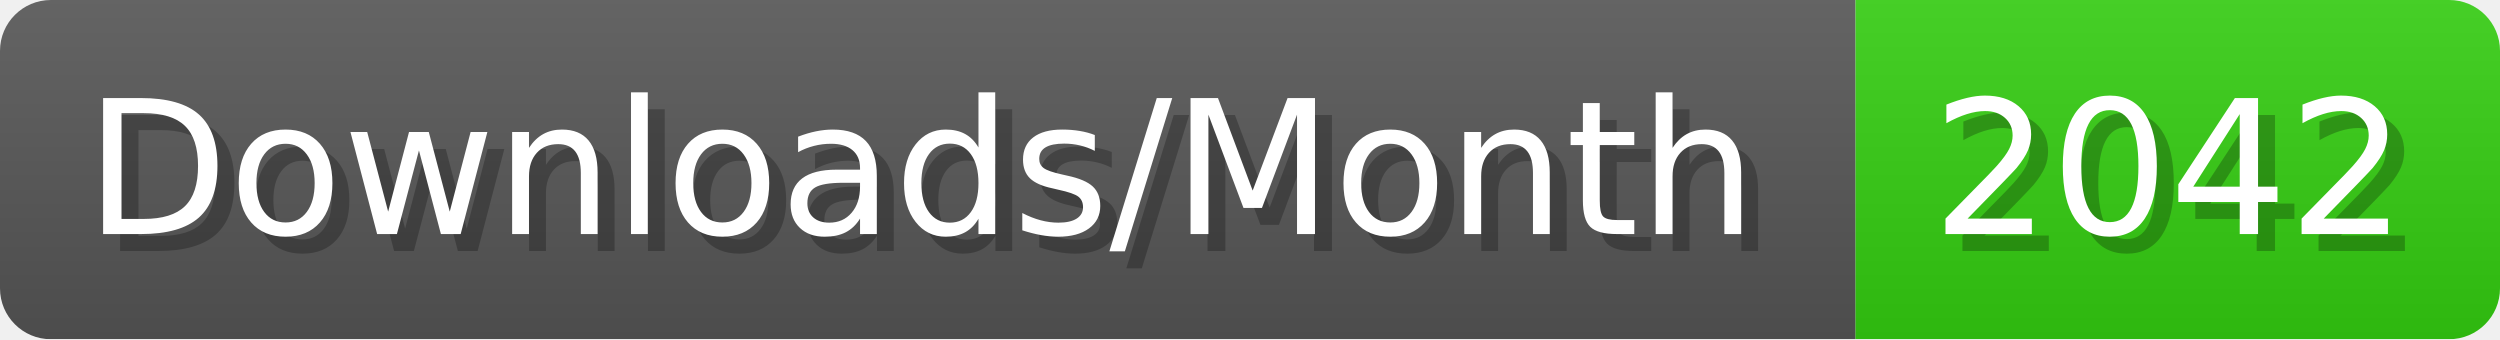
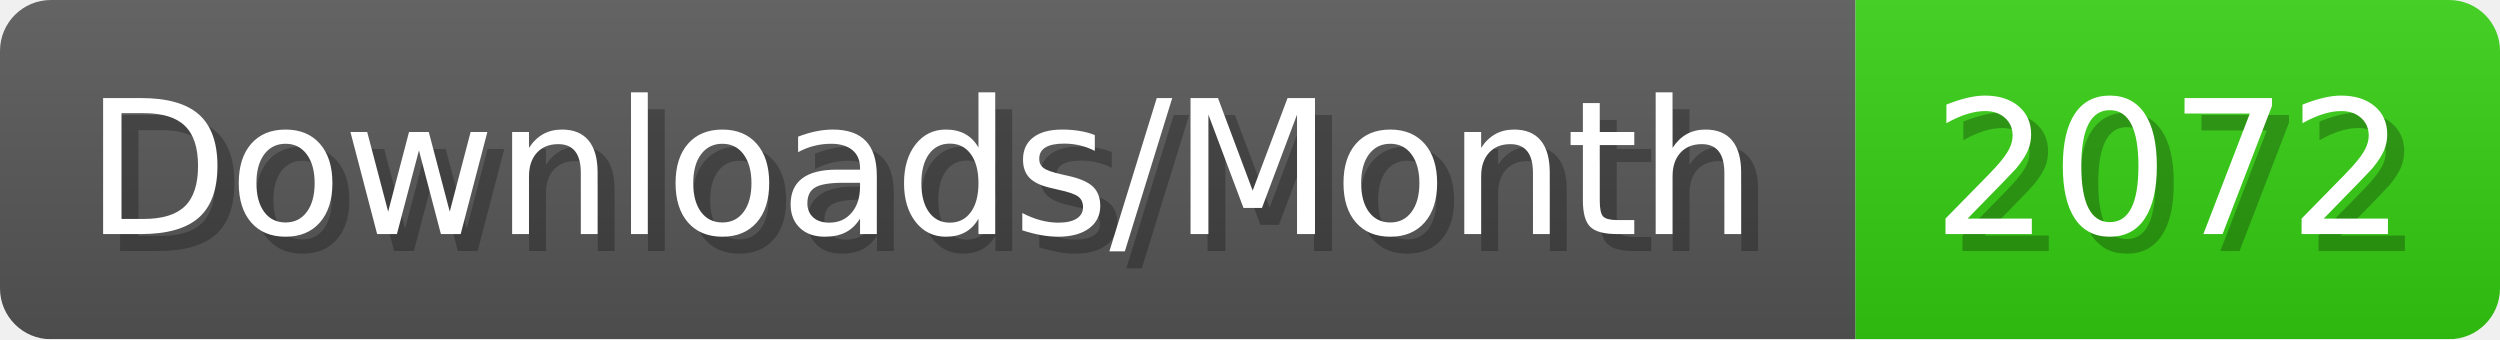
- <svg xmlns="http://www.w3.org/2000/svg" width="147.4" height="20" viewBox="0 0 1474 200" role="img" aria-label="Downloads/Month: 2042">
+ <svg xmlns="http://www.w3.org/2000/svg" width="147.4" height="20" viewBox="0 0 1474 200" role="img" aria-label="Downloads/Month: 2072">
  <linearGradient id="YlXUI" x2="0" y2="100%">
    <stop offset="0" stop-opacity=".1" stop-color="#EEE" />
    <stop offset="1" stop-opacity=".1" />
  </linearGradient>
  <mask id="JHhop">
    <rect width="1474" height="200" rx="30" fill="#FFF" />
  </mask>
  <g mask="url(#JHhop)">
    <rect width="1094" height="200" fill="#555" />
    <rect width="380" height="200" fill="#3C1" x="1094" />
    <rect width="1474" height="200" fill="url(#YlXUI)" />
  </g>
  <g aria-hidden="true" fill="#fff" text-anchor="start" font-family="Verdana,DejaVu Sans,sans-serif" font-size="110">
    <text x="60" y="148" textLength="994" fill="#000" opacity="0.25">Downloads/Month</text>
    <text x="50" y="138" textLength="994">Downloads/Month</text>
-     <text x="1149" y="148" textLength="280" fill="#000" opacity="0.25">2042</text>
-     <text x="1139" y="138" textLength="280">2042</text>
+     <text x="1149" y="148" textLength="280" fill="#000" opacity="0.25">2072</text>
+     <text x="1139" y="138" textLength="280">2072</text>
  </g>
</svg>
